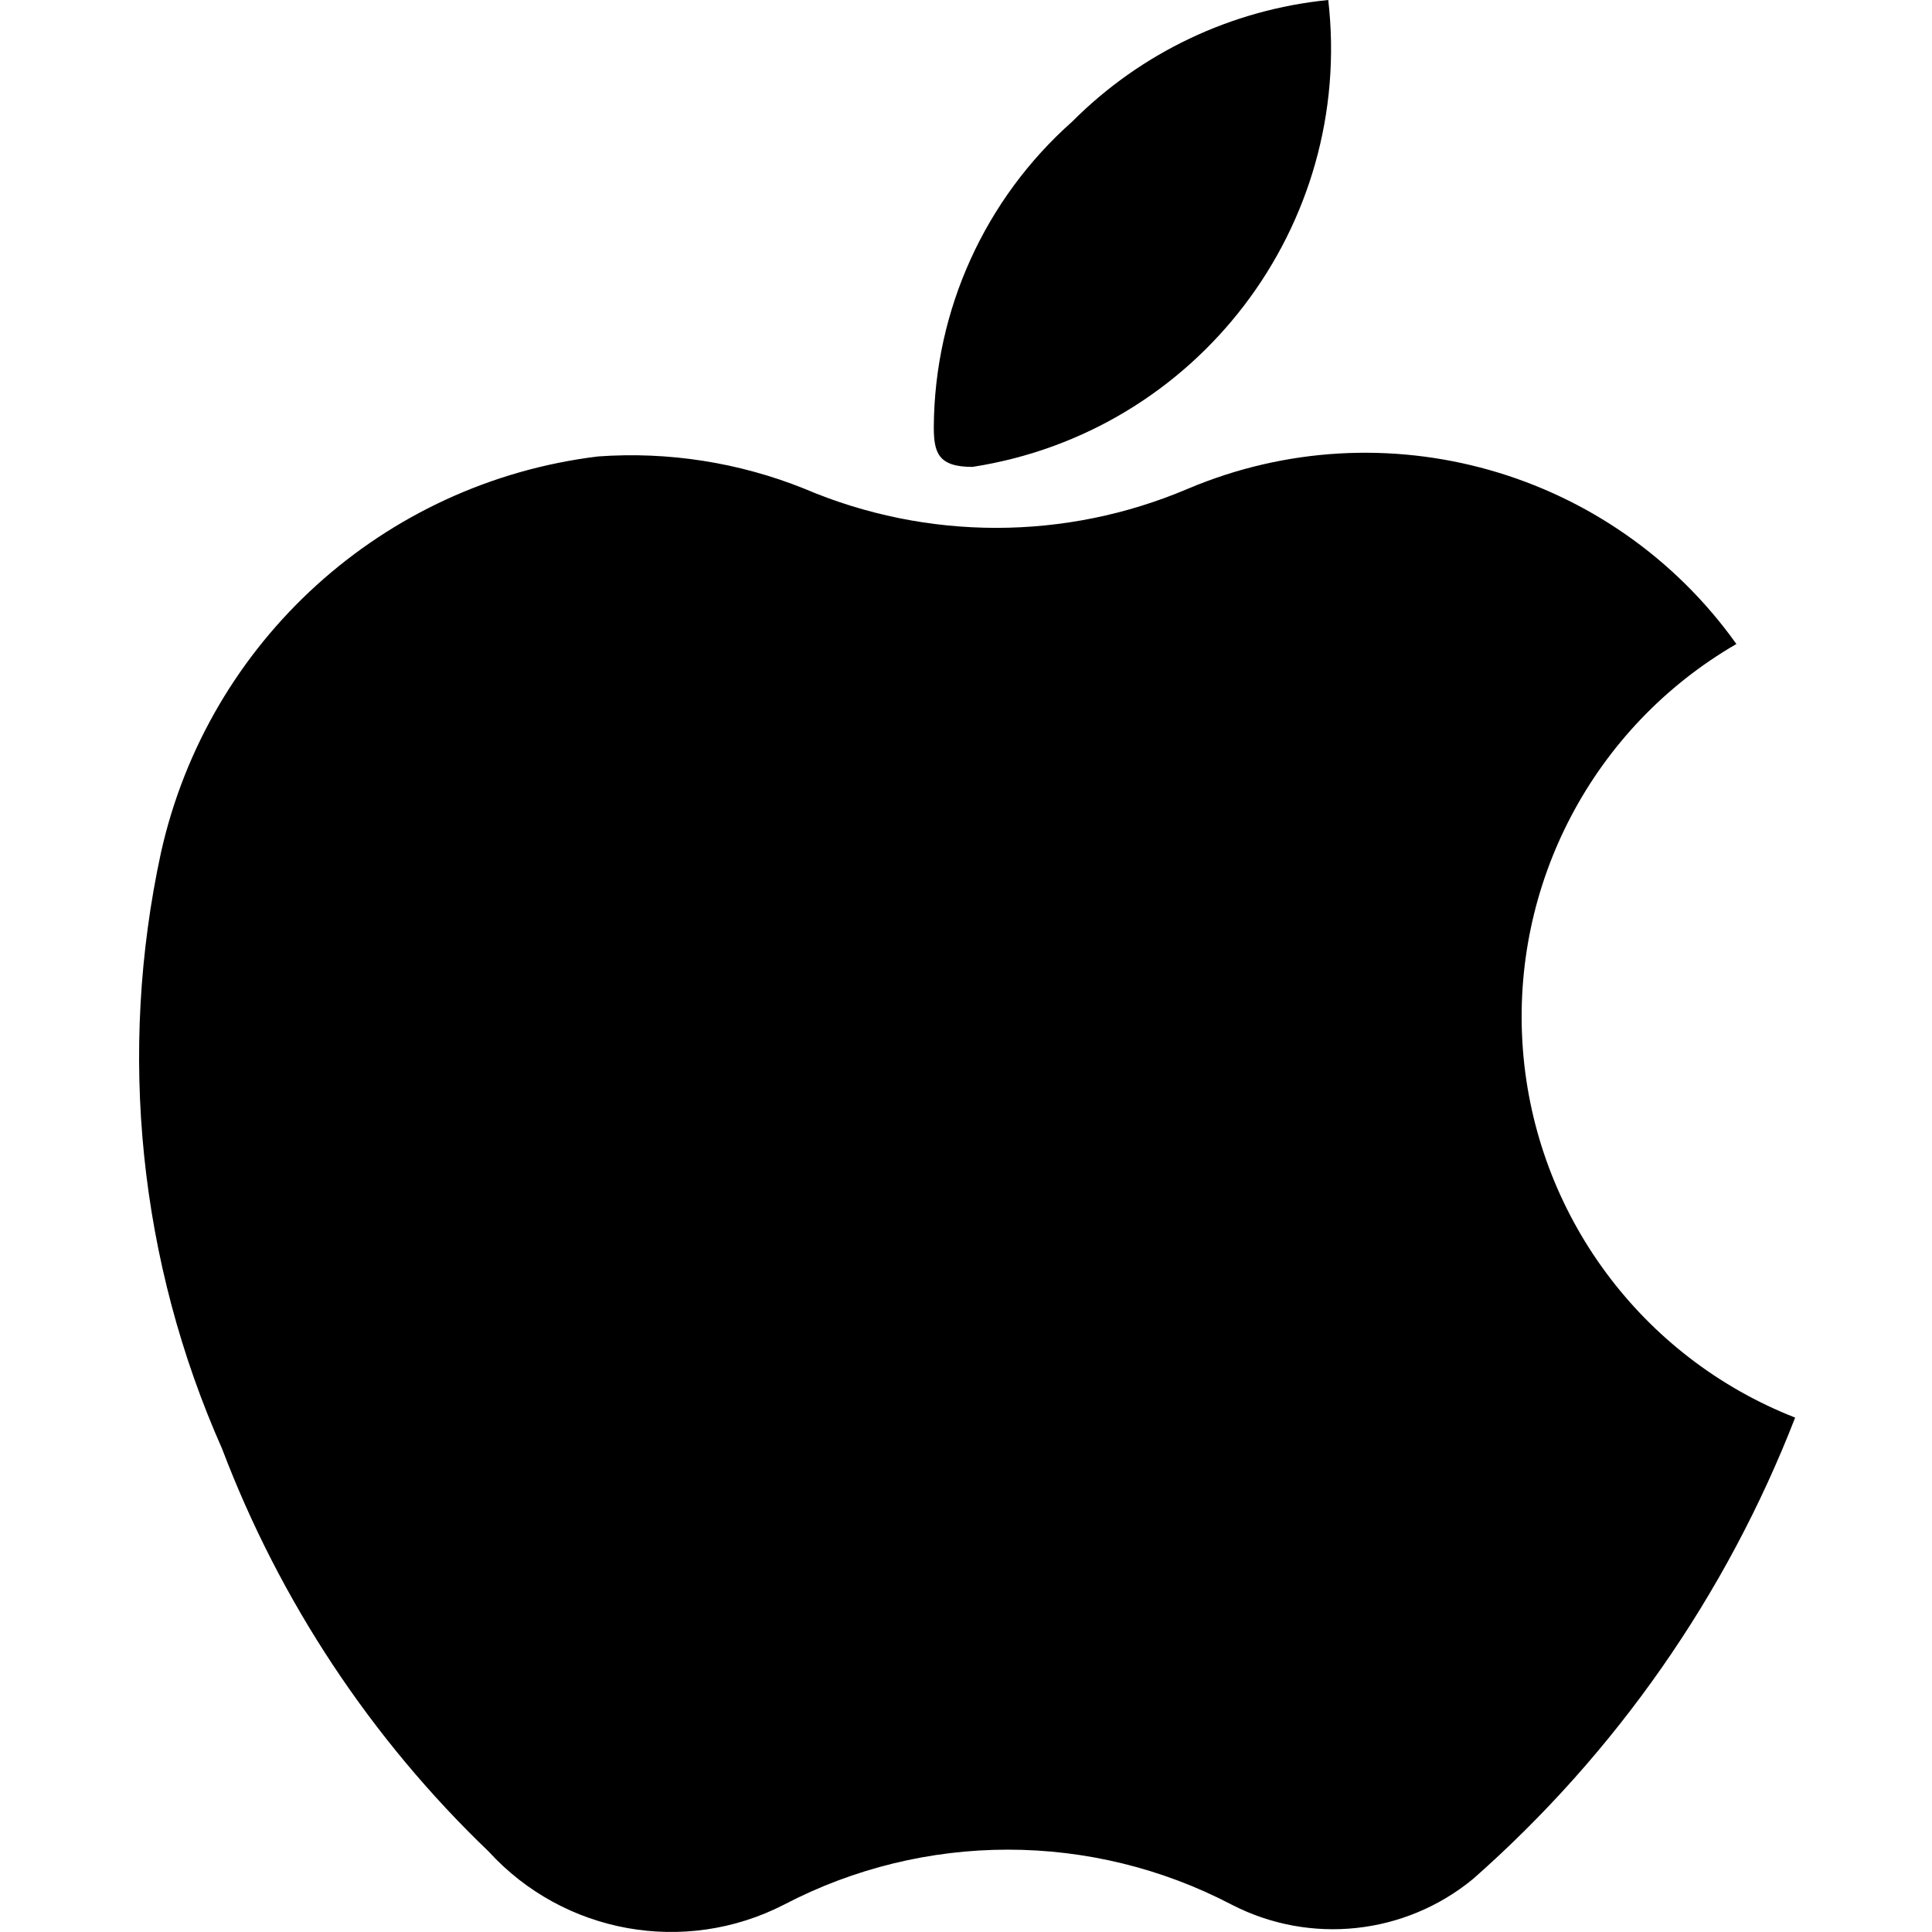
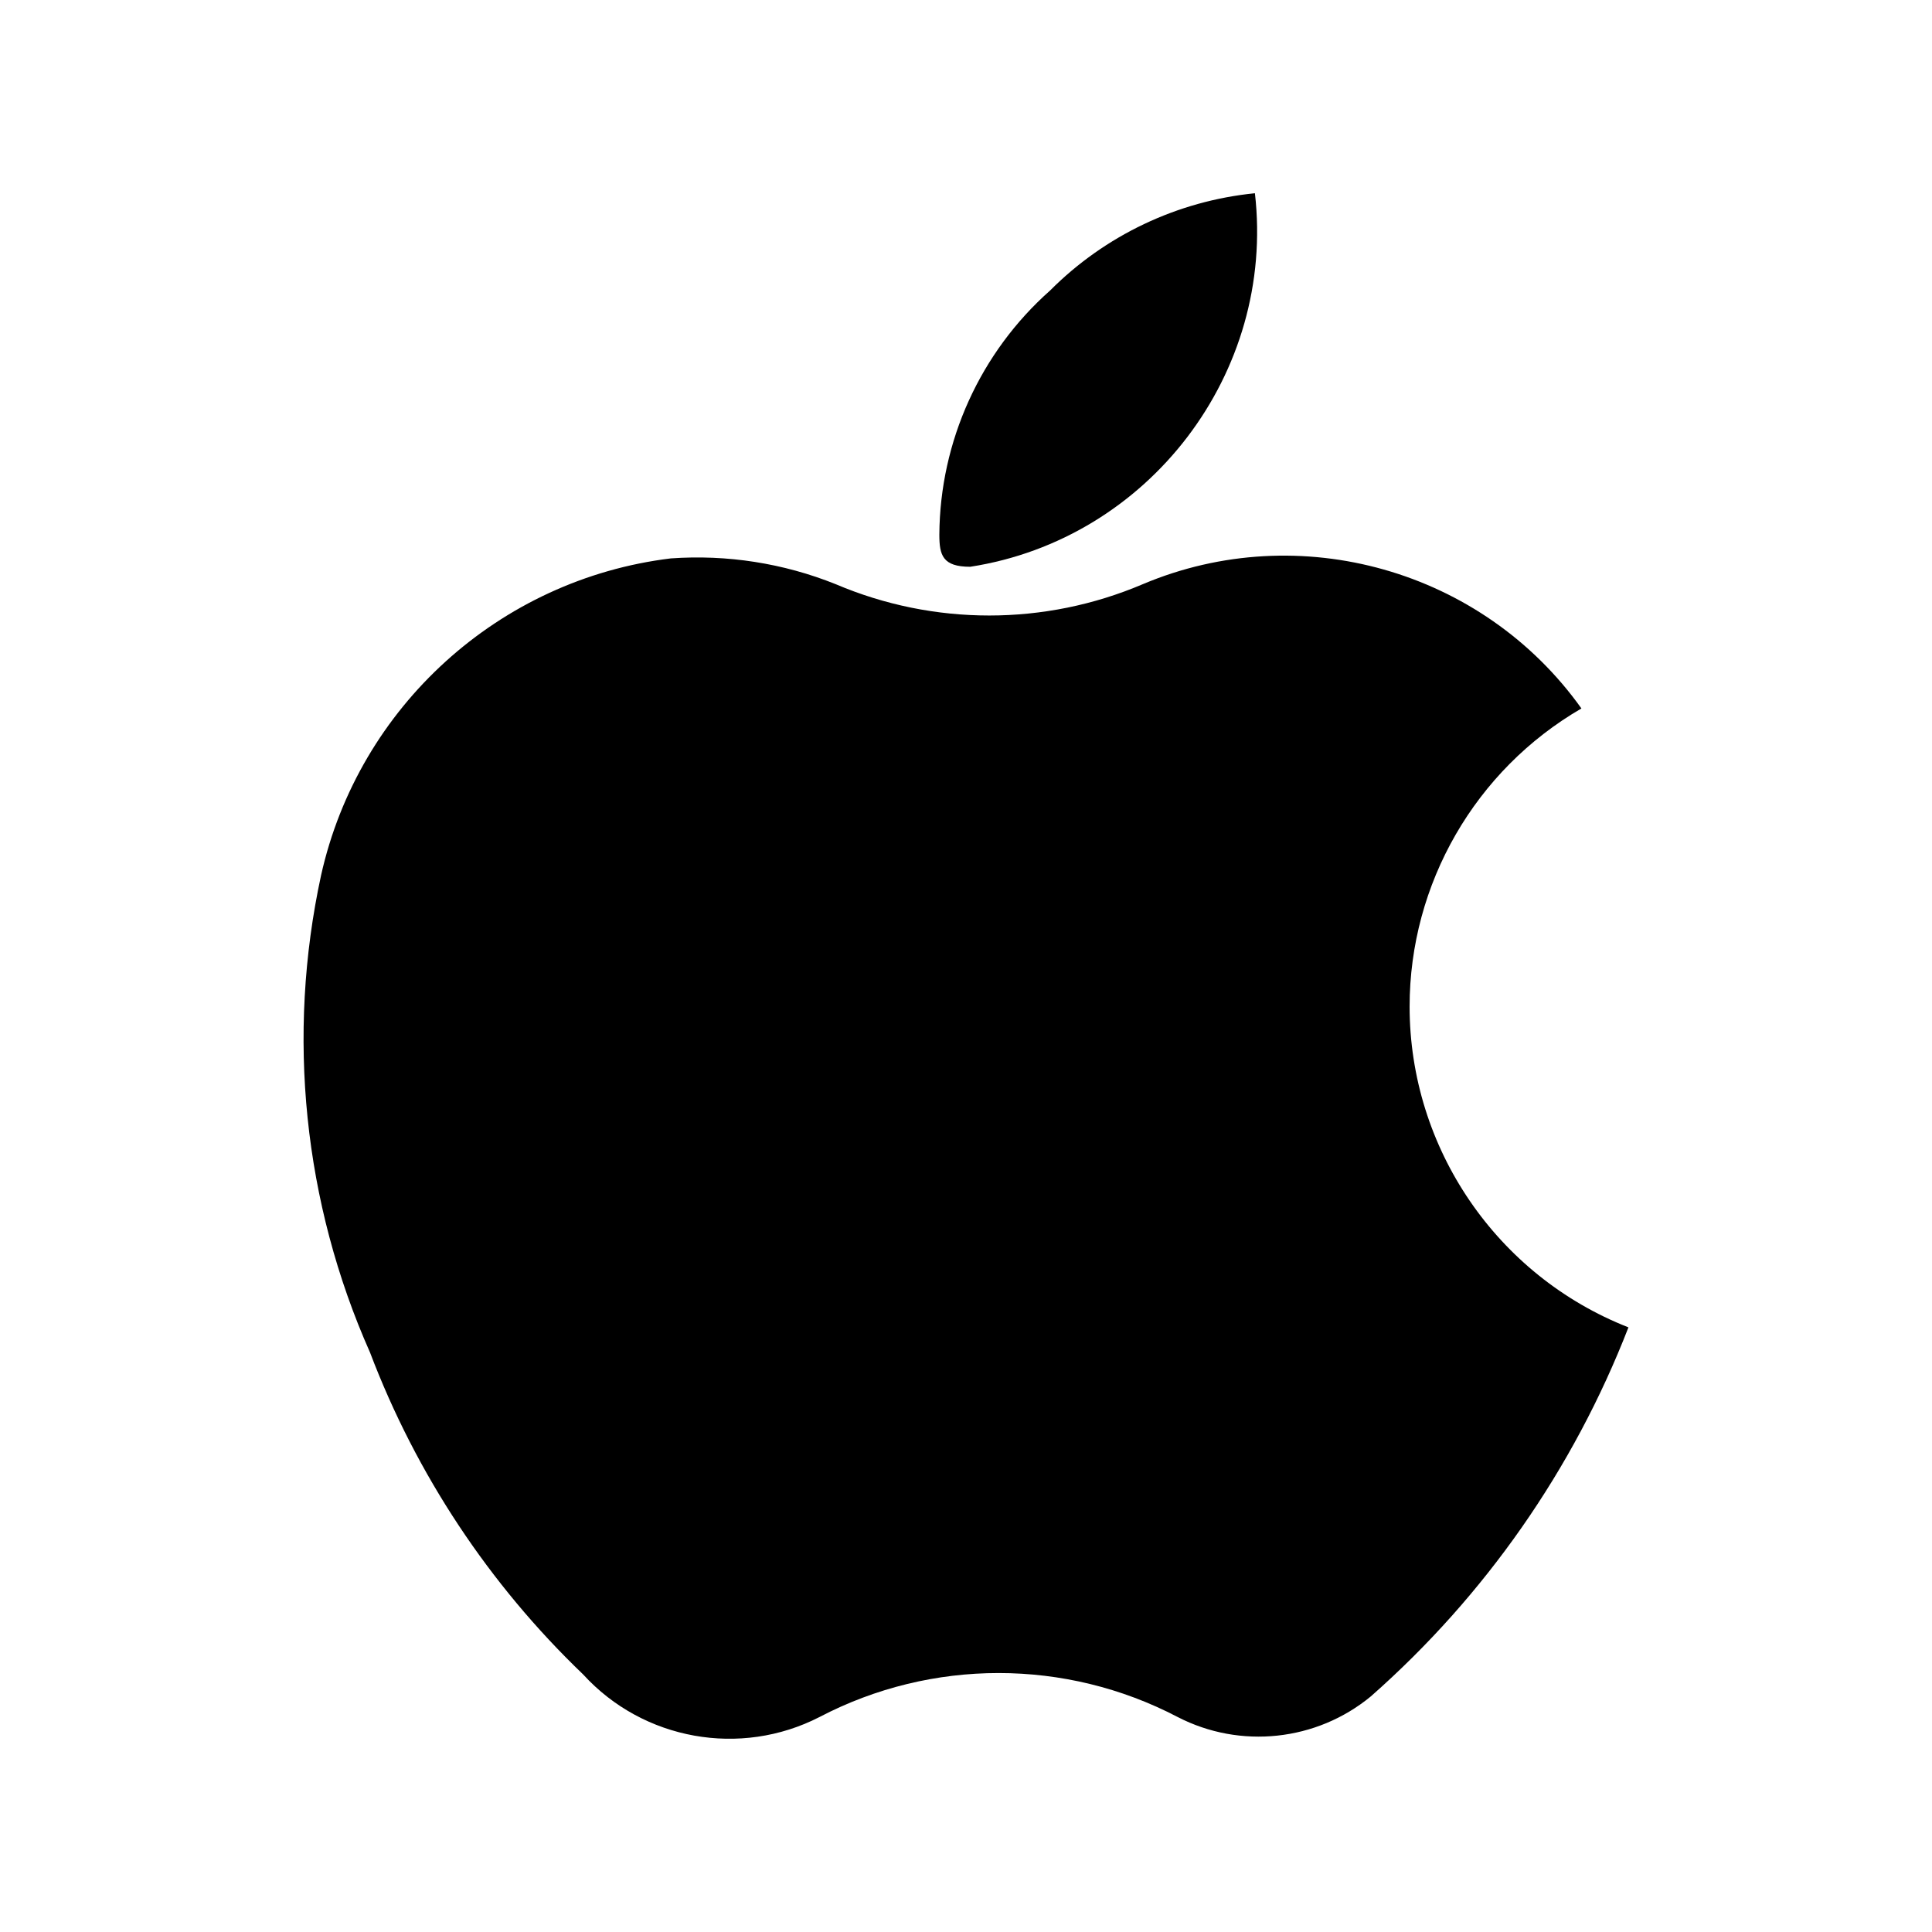
- <svg xmlns="http://www.w3.org/2000/svg" id="Ebene_1" data-name="Ebene 1" viewBox="0 0 24 24">
-   <g id="IJl5xC.tif">
-     <g>
-       <path d="M21.57,8a5.35,5.35,0,0,0,.73,9.61,14.76,14.76,0,0,1-4,5.73,2.74,2.74,0,0,1-3,.32,6,6,0,0,0-5.56,0A3.07,3.07,0,0,1,6.07,23a13.62,13.62,0,0,1-3.31-5A12,12,0,0,1,2,10.59,6.35,6.35,0,0,1,7.43,5.67a5.77,5.77,0,0,1,2.56.4,6.08,6.08,0,0,0,4.77,0A5.66,5.66,0,0,1,21.57,8Z" />
-       <path d="M16.5,0A5.26,5.26,0,0,1,12.08,5.8c-.43,0-.48-.18-.48-.5a5.11,5.11,0,0,1,1.72-3.79A5.22,5.22,0,0,1,16.5,0Z" />
-     </g>
+ <svg xmlns="http://www.w3.org/2000/svg" width="100%" height="100%" viewBox="0 0 1000 1000">
+   <g transform="matrix(33.3345,0,0,33.3345,99.5209,100.02)">
+     <path d="M21.57,8C19.921,8.956 18.902,10.723 18.902,12.629C18.902,14.825 20.255,16.808 22.3,17.61C21.445,19.813 20.073,21.778 18.3,23.34C17.456,24.036 16.272,24.162 15.3,23.66C13.56,22.75 11.48,22.75 9.74,23.66C8.512,24.291 7.001,24.02 6.07,23C4.609,21.6 3.478,19.892 2.76,18C1.727,15.674 1.461,13.078 2,10.59C2.584,7.972 4.767,5.994 7.43,5.67C8.303,5.608 9.178,5.744 9.99,6.07C11.513,6.719 13.237,6.719 14.76,6.07C17.193,5.043 20.037,5.849 21.57,8Z" style="fill-rule:nonzero;" />
+     <path d="M16.5,0C16.821,2.79 14.855,5.37 12.08,5.8C11.65,5.8 11.6,5.62 11.6,5.3C11.61,3.851 12.235,2.472 13.32,1.51C14.173,0.654 15.297,0.12 16.5,0Z" style="fill-rule:nonzero;" />
  </g>
</svg>
